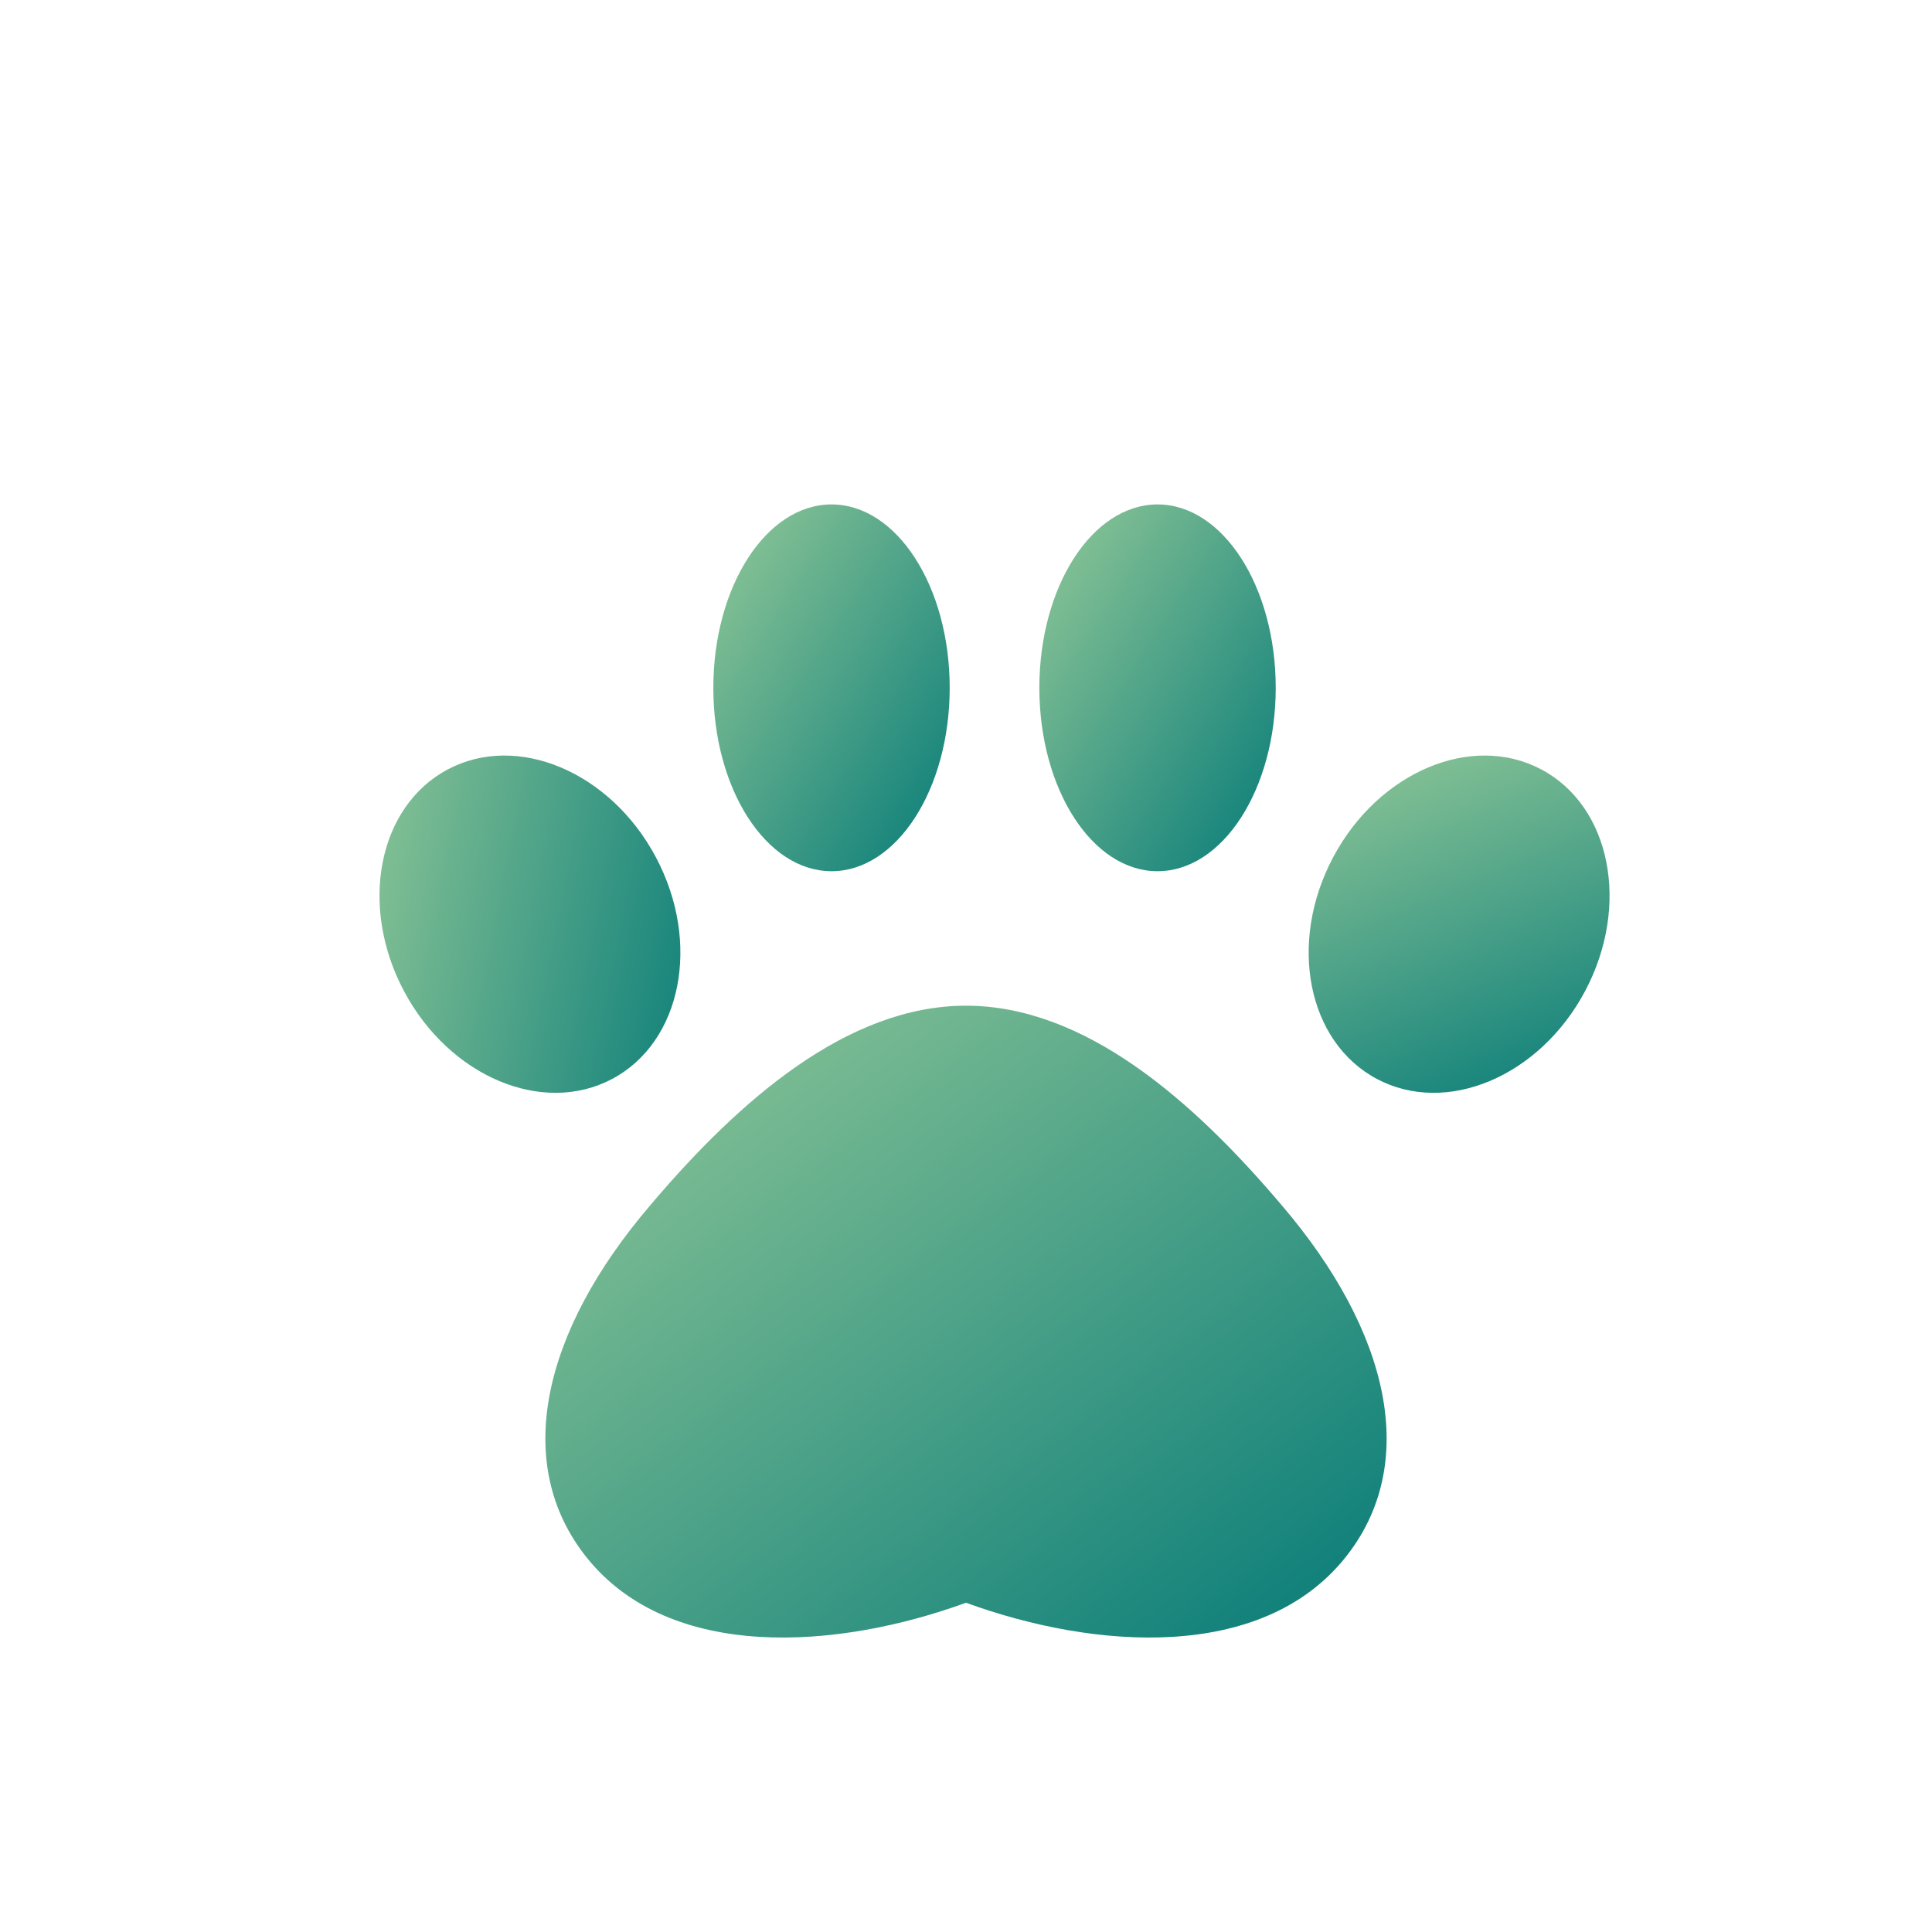
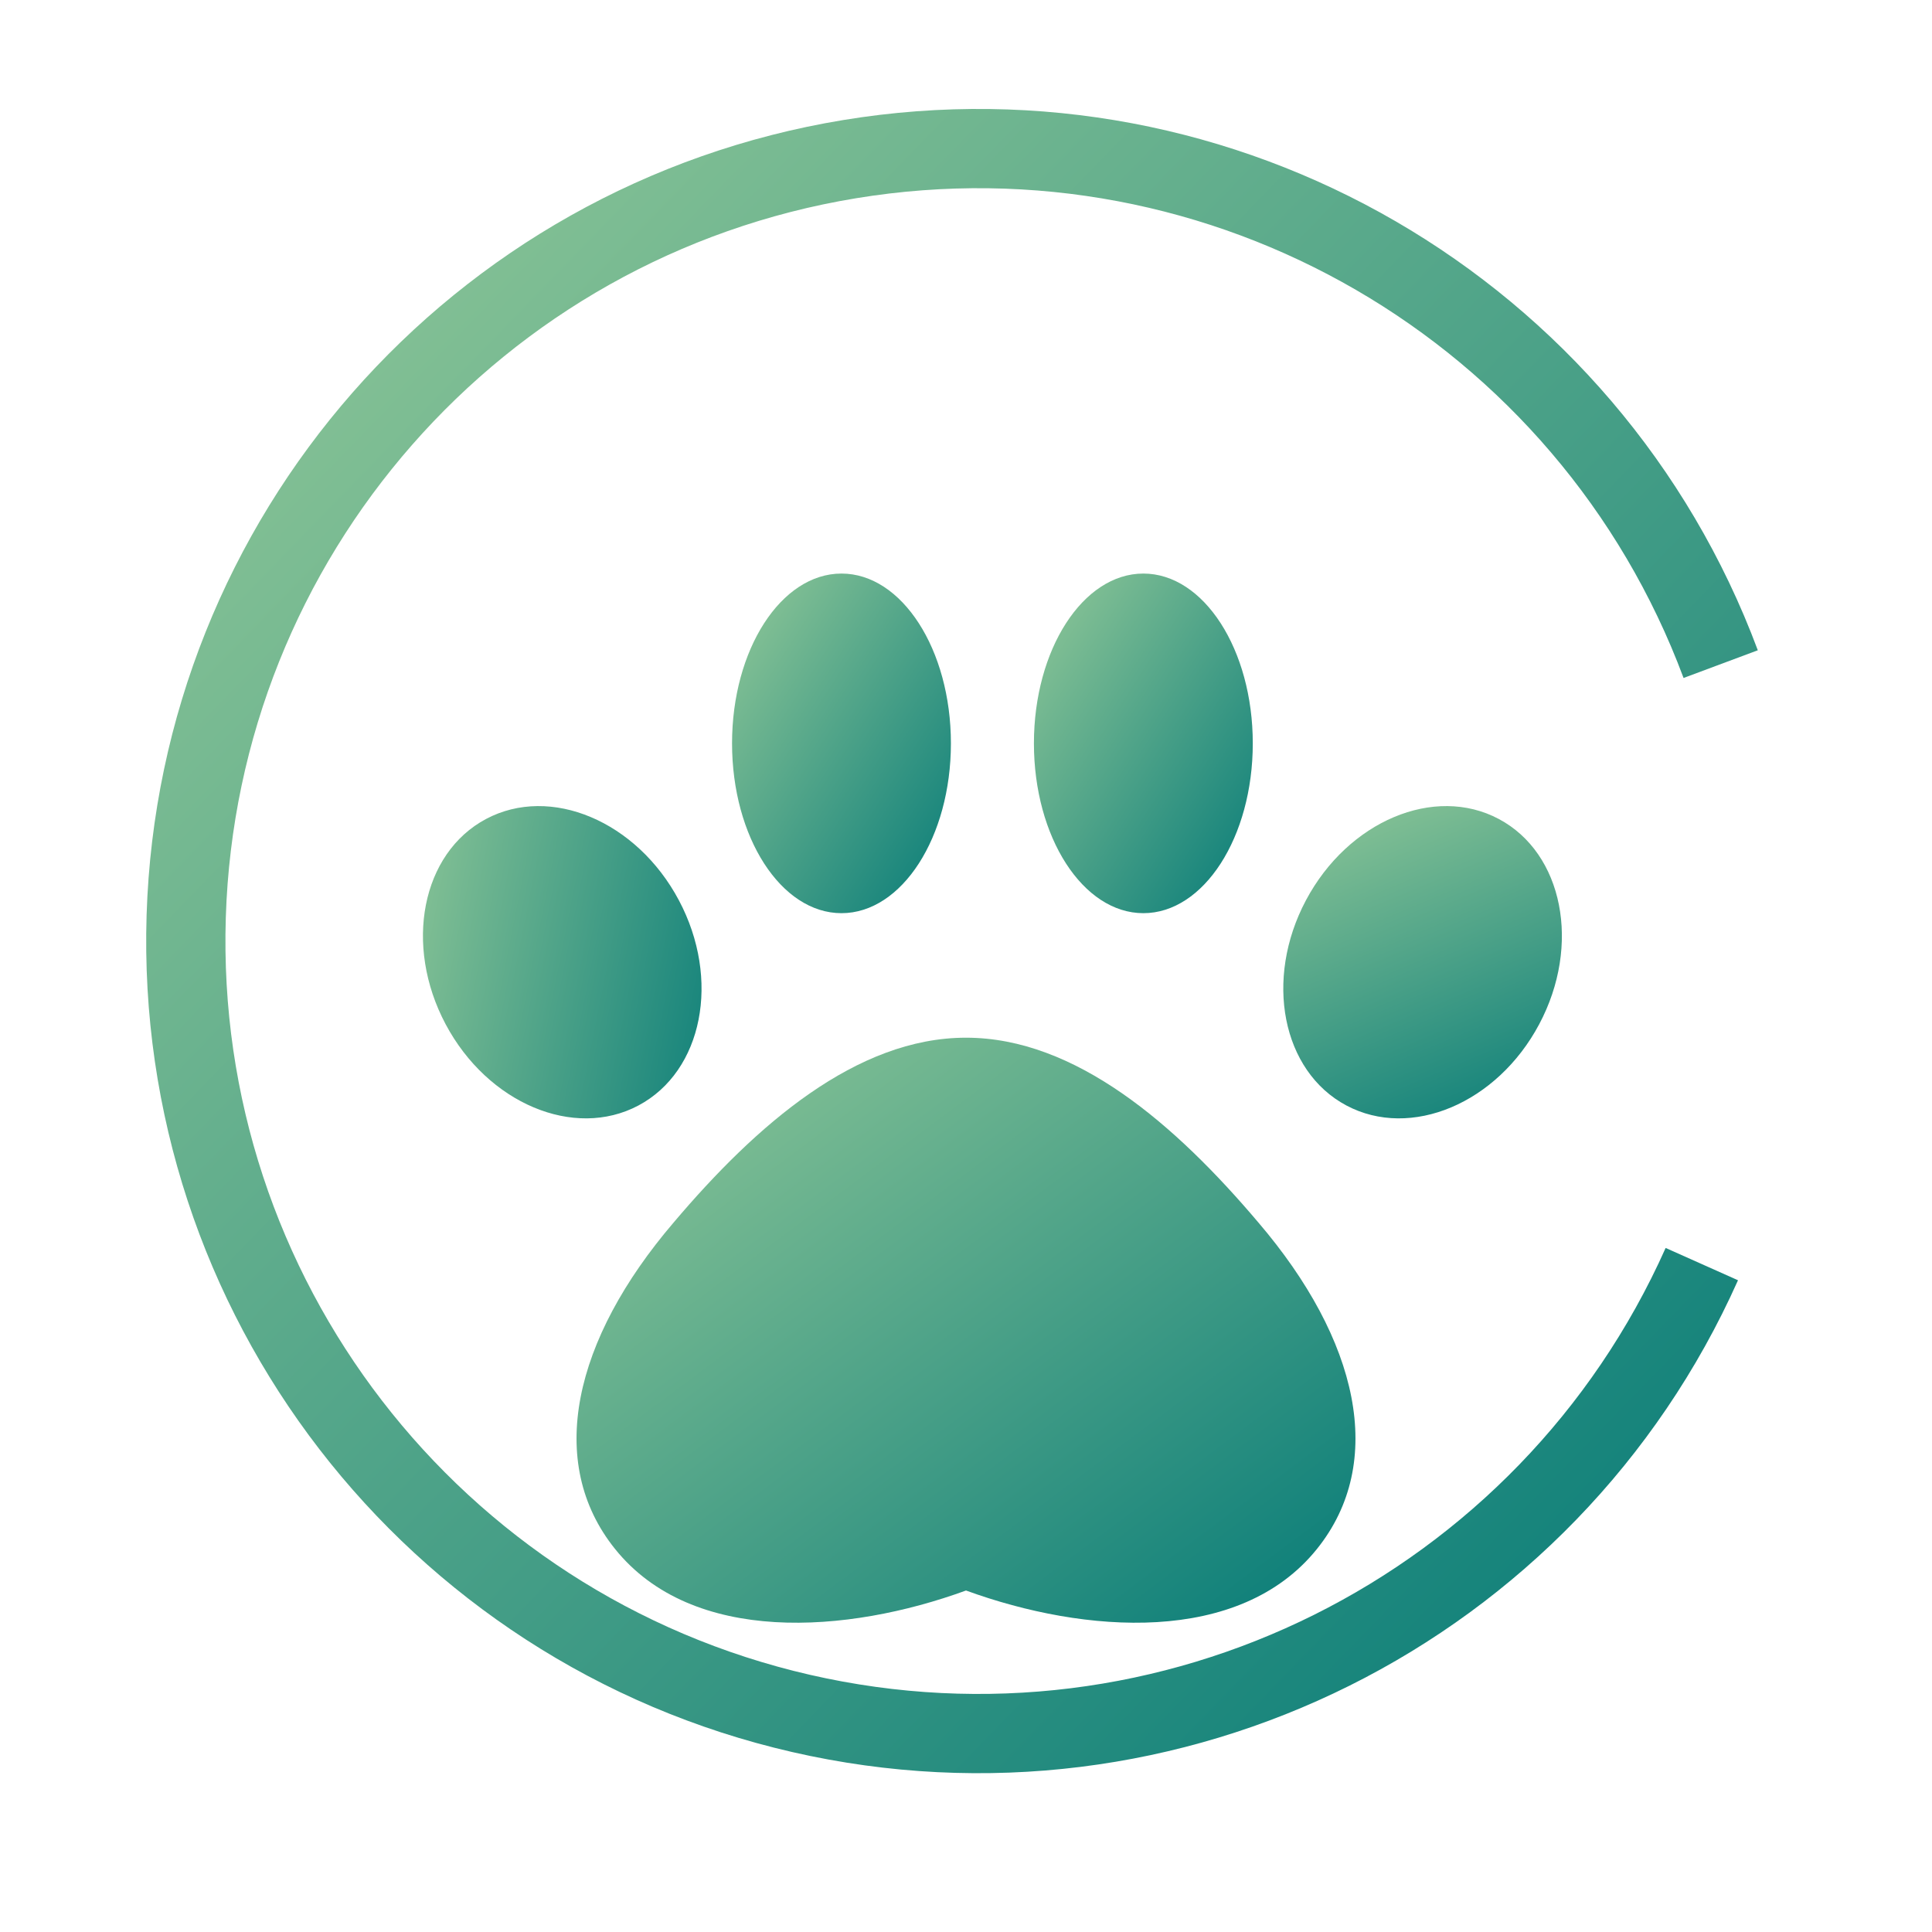
<svg xmlns="http://www.w3.org/2000/svg" width="1024" height="1024" viewBox="0 0 1024 1024" role="img" aria-label="PawTimer logo">
  <defs>
    <linearGradient id="pawGradient" x1="0" y1="0" x2="1" y2="1">
      <stop offset="0%" stop-color="#93C998" />
      <stop offset="100%" stop-color="#067B78" />
    </linearGradient>
  </defs>
-   <g transform="translate(512 492) scale(1.08) translate(-512 -512)">
-     <ellipse cx="446" cy="394" rx="58" ry="90" fill="url(#pawGradient)" />
-     <ellipse cx="606" cy="394" rx="58" ry="90" fill="url(#pawGradient)" />
-     <ellipse cx="298" cy="510" rx="70" ry="86" transform="rotate(-28 298 510)" fill="url(#pawGradient)" />
-     <ellipse cx="754" cy="510" rx="70" ry="86" transform="rotate(28 754 510)" fill="url(#pawGradient)" />
-     <path d="M512 550              C454 550 401 596 357 648              C304 710 289 775 326 821              C367 872 449 866 512 843              C575 866 657 872 698 821              C735 775 720 710 667 648              C623 596 570 550 512 550Z" fill="url(#pawGradient)" />
-   </g>
+   <path d="M912 352            A420 420 0 1 0 902 670" fill="none" stroke="url(#pawGradient)" stroke-width="42" stroke-linecap="butt" />
+   <ellipse cx="446" cy="394" rx="58" ry="90" fill="url(#pawGradient)" />
+   <ellipse cx="606" cy="394" rx="58" ry="90" fill="url(#pawGradient)" />
+   <ellipse cx="298" cy="510" rx="70" ry="86" transform="rotate(-28 298 510)" fill="url(#pawGradient)" />
+   <ellipse cx="754" cy="510" rx="70" ry="86" transform="rotate(28 754 510)" fill="url(#pawGradient)" />
+   <path d="M512 550            C454 550 401 596 357 648            C304 710 289 775 326 821            C367 872 449 866 512 843            C575 866 657 872 698 821            C735 775 720 710 667 648            C623 596 570 550 512 550Z" fill="url(#pawGradient)" />
</svg>
